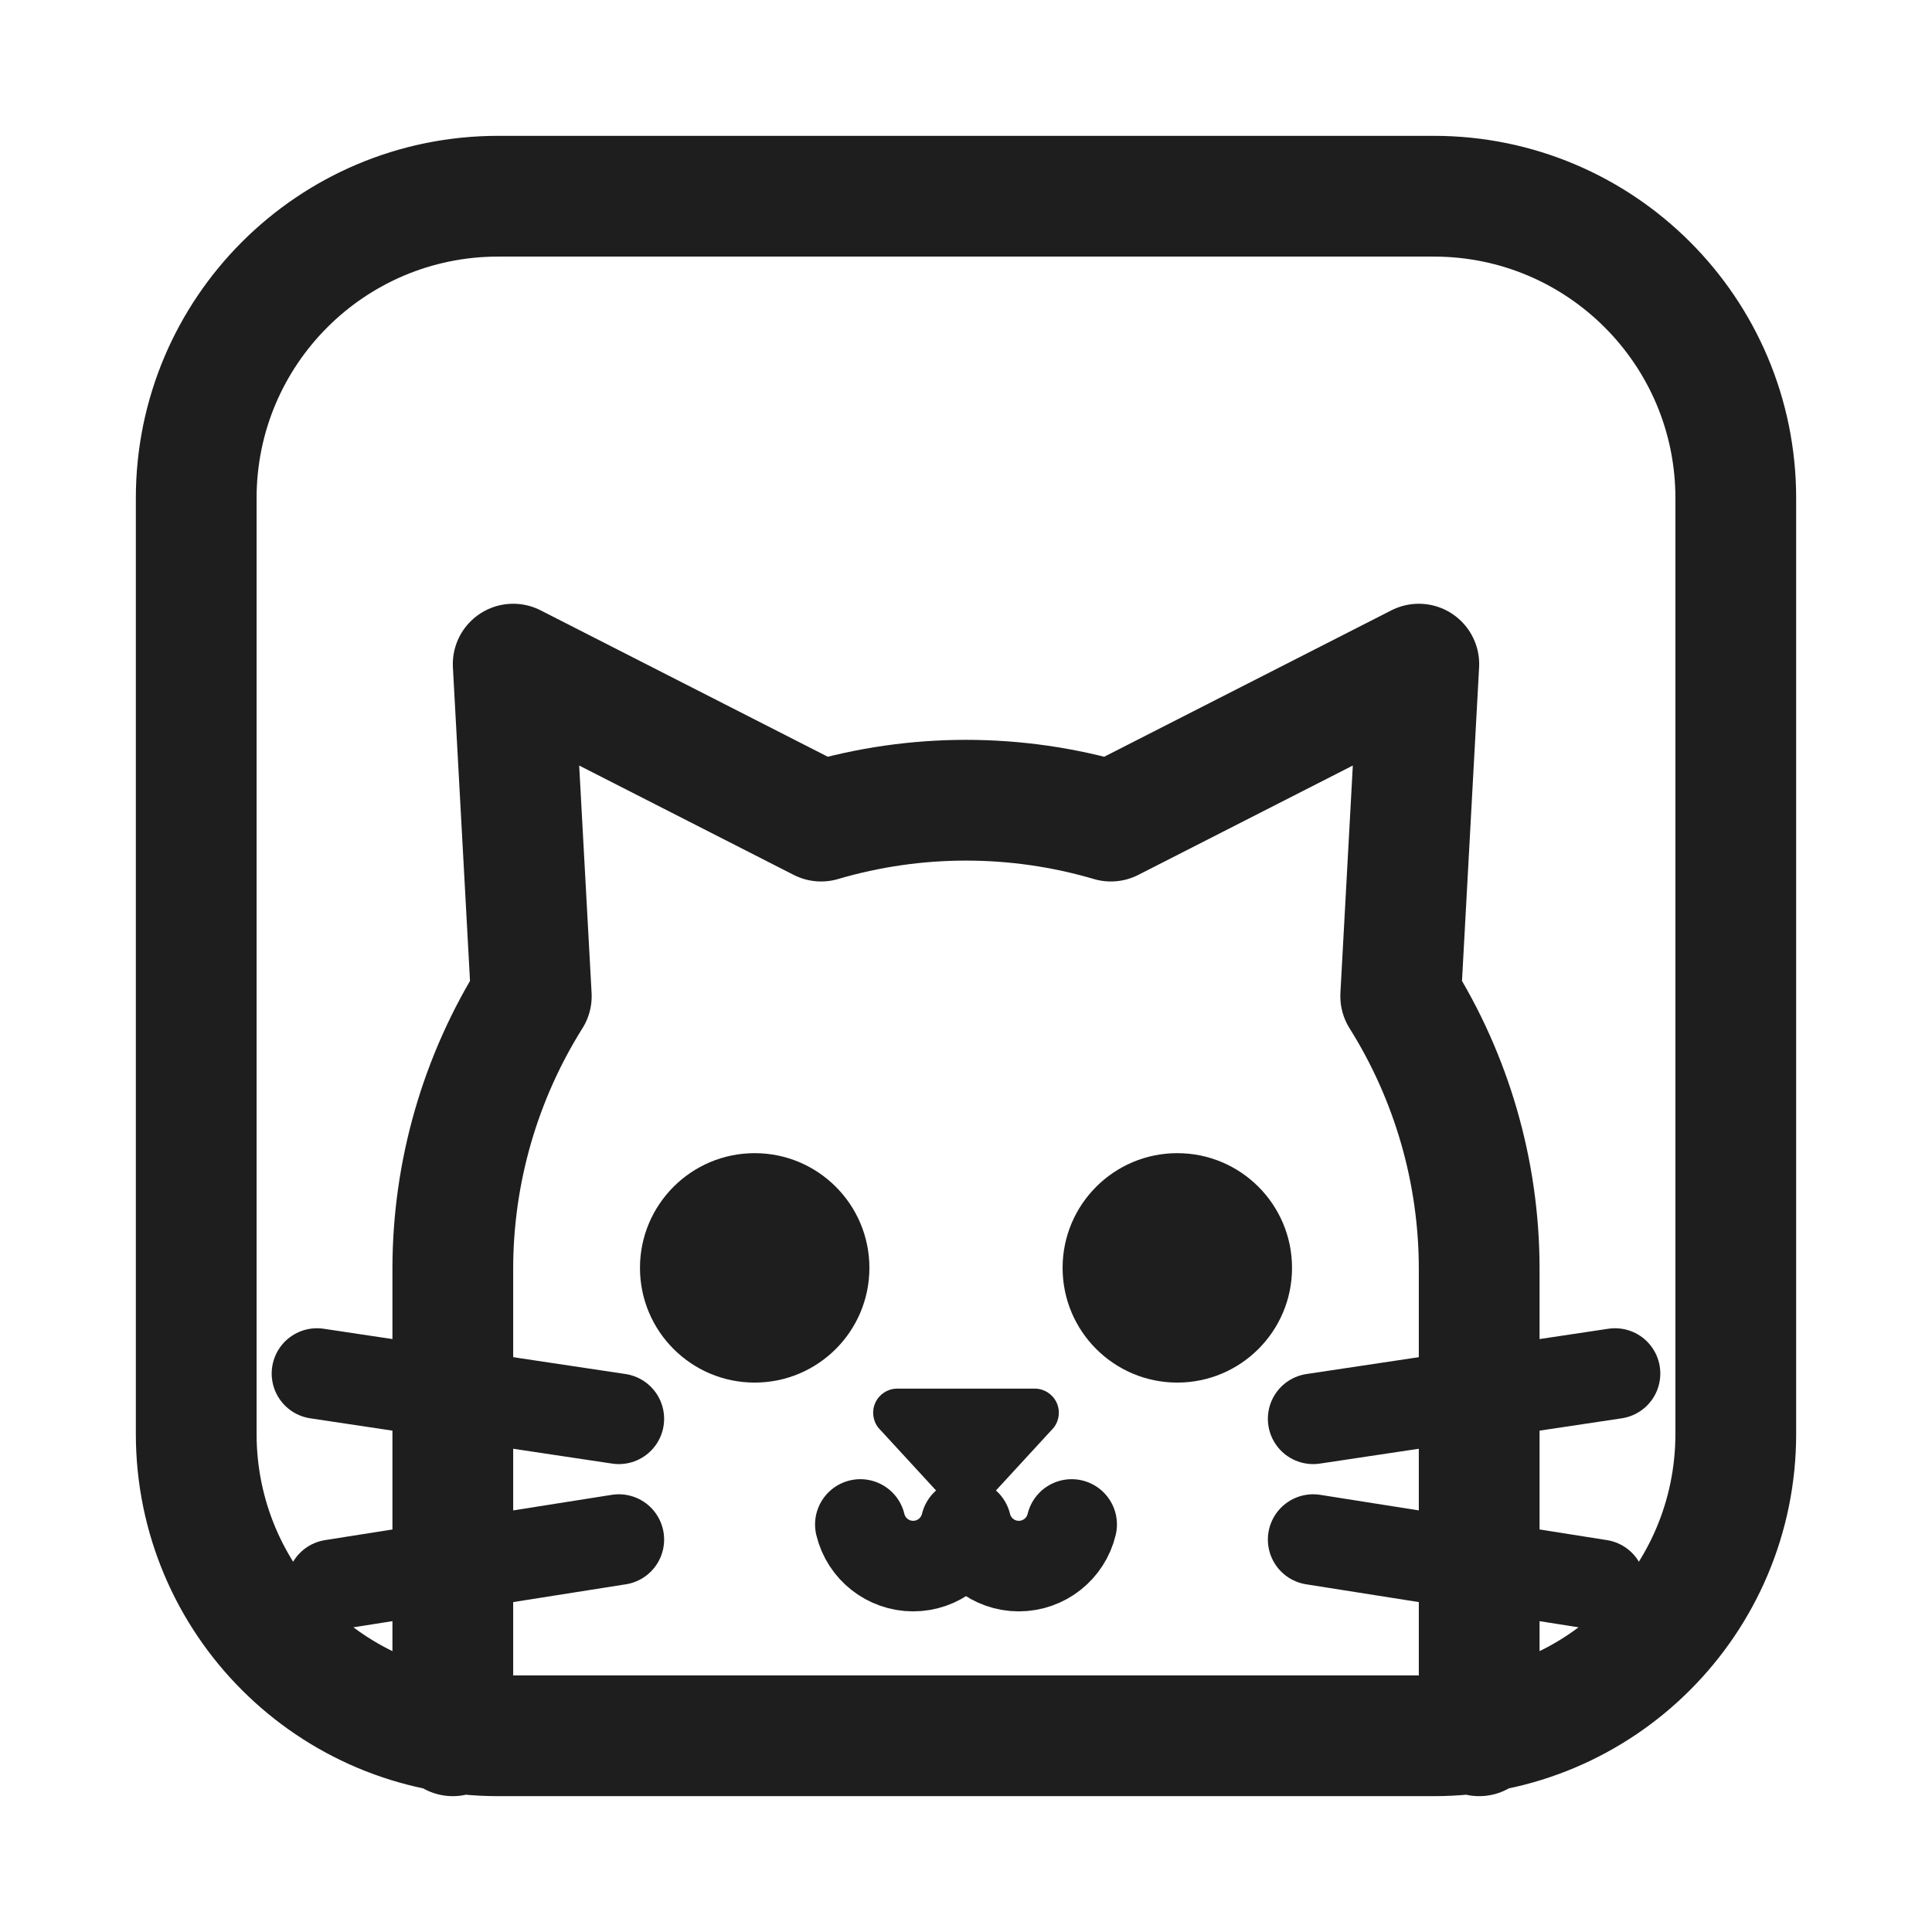
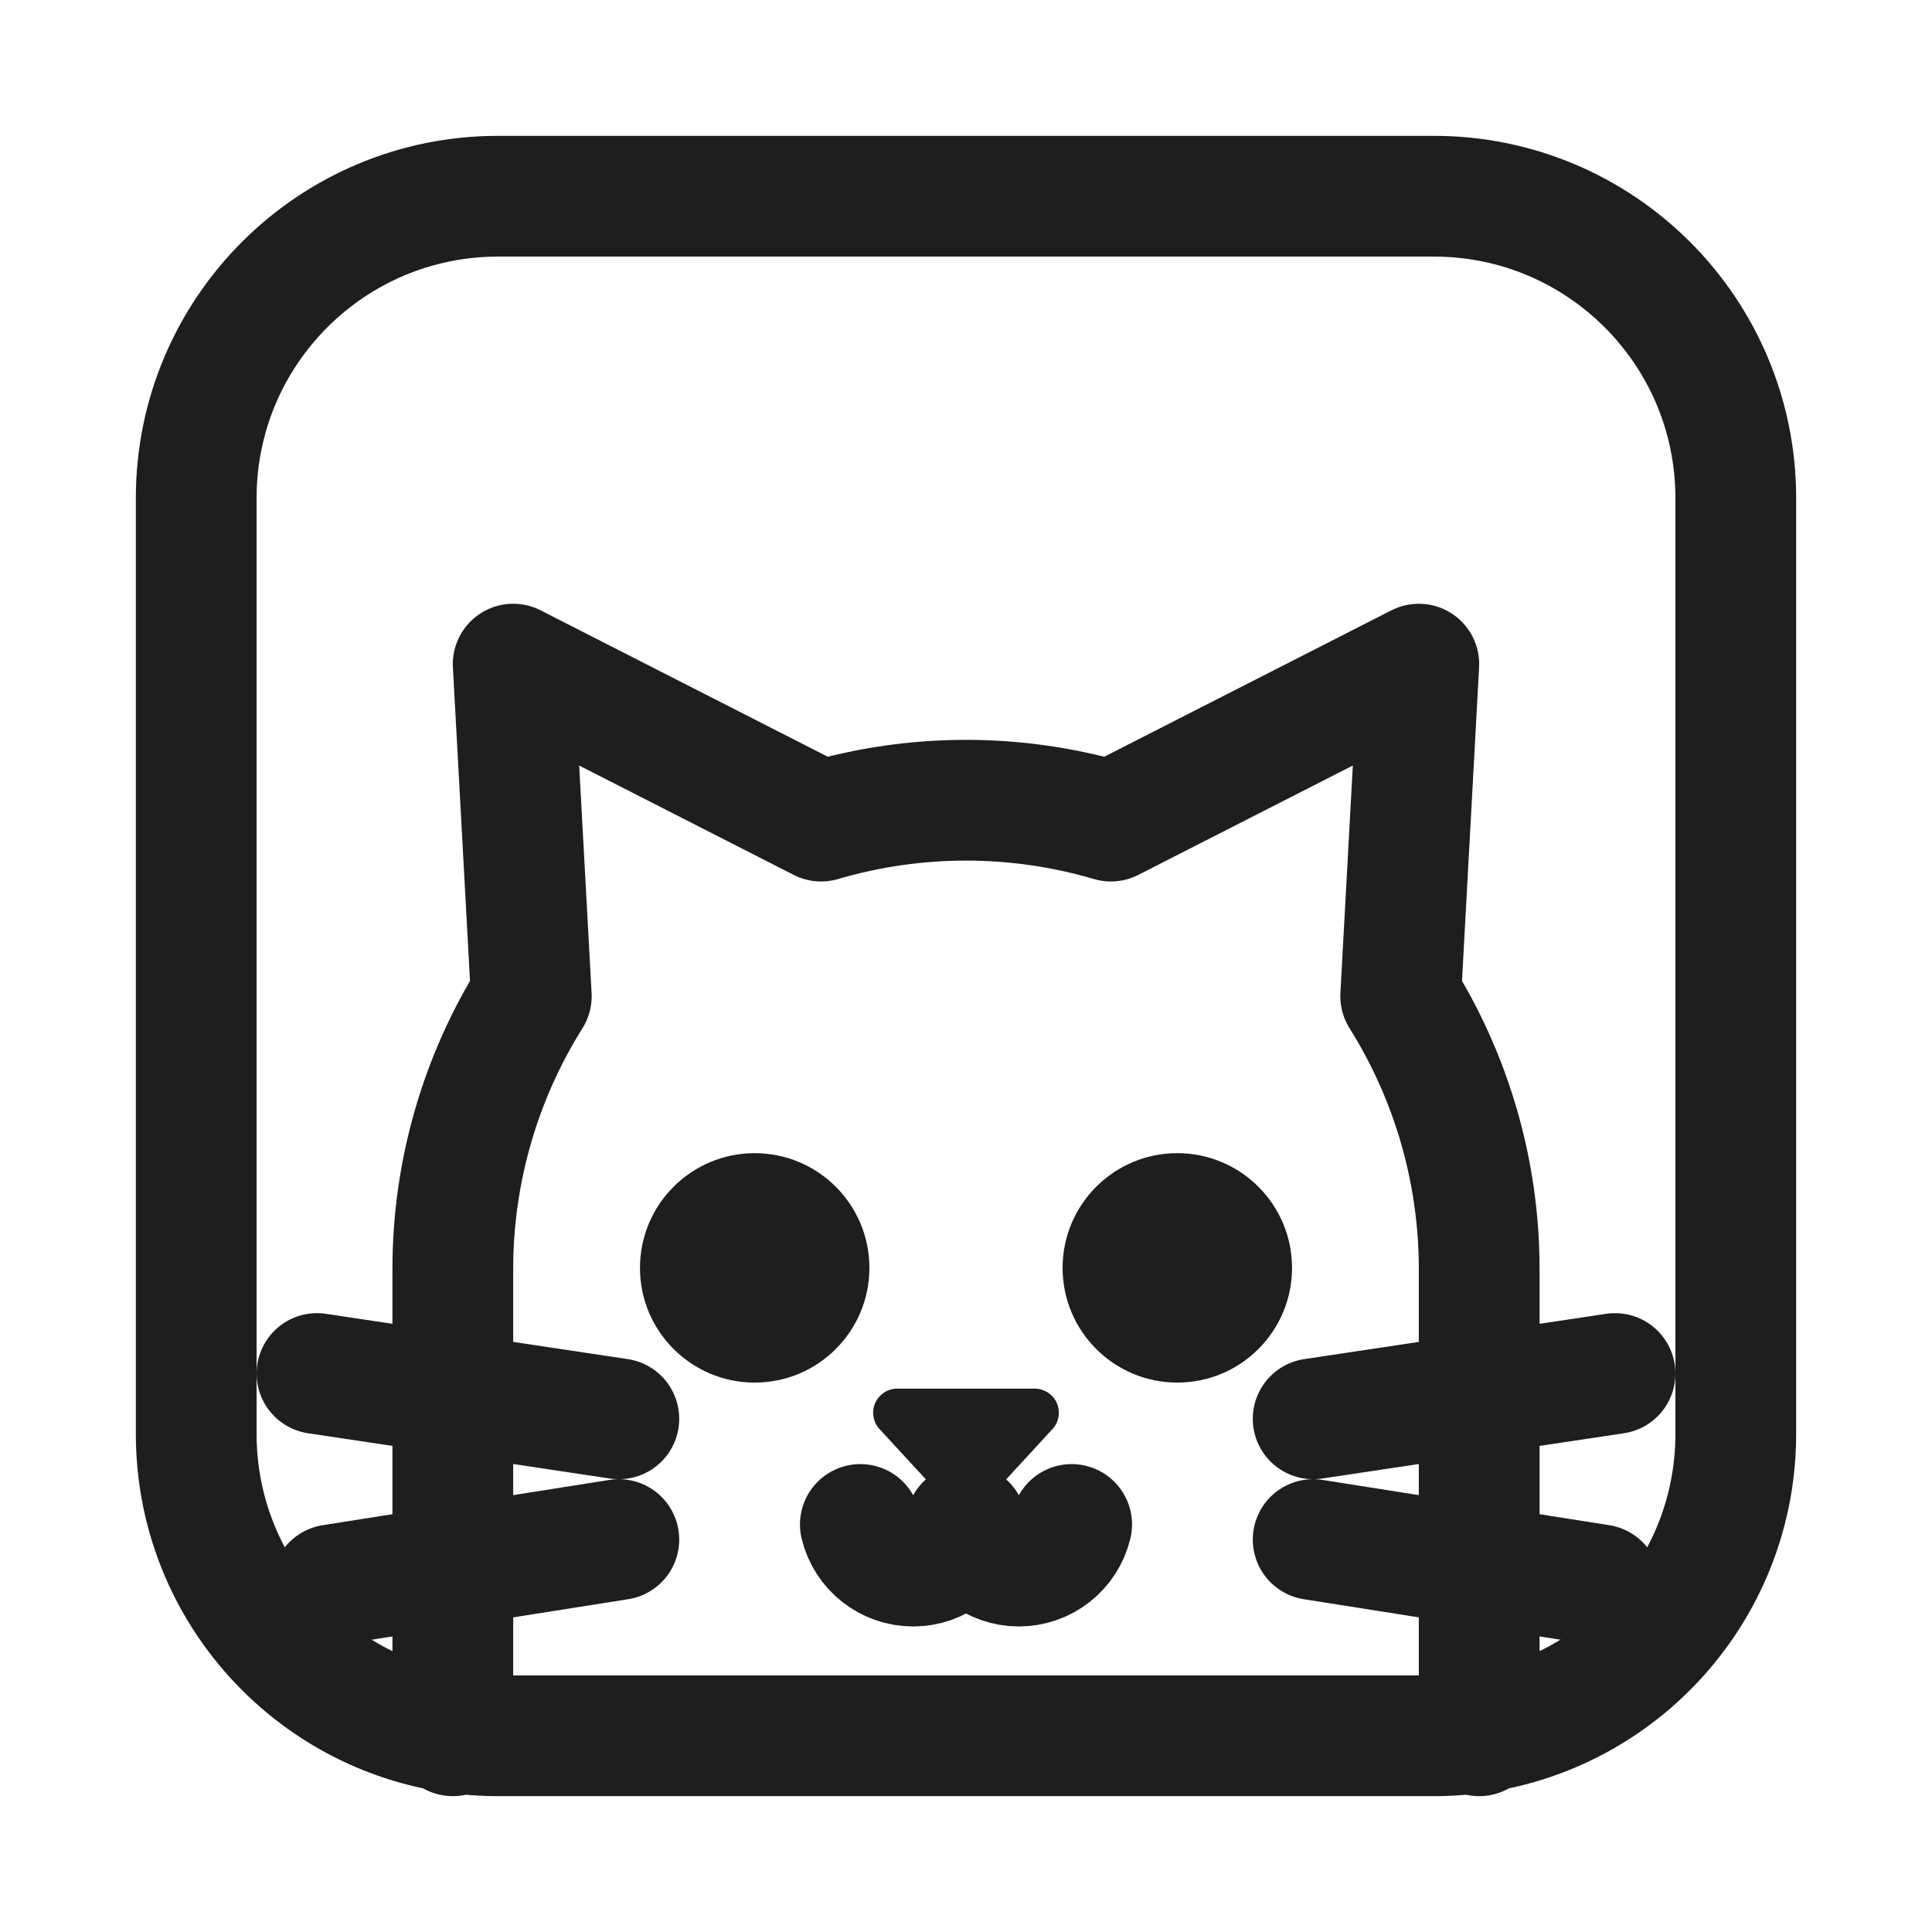
<svg xmlns="http://www.w3.org/2000/svg" width="32" height="32" fill="none" viewBox="0 0 32 32">
  <style>svg{color:#1e1e1e}@media (prefers-color-scheme:dark){svg{color:#f2f2f2}}</style>
  <path stroke="currentColor" stroke-width="2" stroke-linecap="round" stroke-linejoin="round" d="M8.25 3.25h15.5a5 5 0 0 1 5 5v15.5a5 5 0 0 1-5 5H8.25a5 5 0 0 1-5-5V8.25a5 5 0 0 1 5-5M7.5 28.75V21a8.5 8.5 0 0 1 1.3-4.5L8.5 11l5.1 2.6a8.5 8.5 0 0 1 4.8 0L23.5 11l-.3 5.5a8.5 8.5 0 0 1 1.3 4.5v7.75" />
  <circle cx="12.5" cy="21" r="1.9" fill="currentColor" />
  <circle cx="19.5" cy="21" r="1.9" fill="currentColor" />
  <path fill="currentColor" d="M14.85 23h2.3a.4.4 0 0 1 .3.65l-1.15 1.25a.4.4 0 0 1-.6 0l-1.15-1.25a.4.4 0 0 1 .3-.65" />
-   <path stroke="currentColor" stroke-width="1.5" stroke-linecap="round" stroke-linejoin="round" d="M14.25 25.25a.9.9 0 0 0 1.75 0 .9.9 0 0 0 1.75 0" />
-   <path stroke="currentColor" stroke-width="1.5" stroke-linecap="round" stroke-linejoin="round" d="M10.25 23.5 5.25 22.75M10.25 25.5l-4.75.75M21.75 23.5l5-.75M21.75 25.5l4.75.75" />
+   <path stroke="currentColor" stroke-width="2" stroke-linecap="round" stroke-linejoin="round" d="M14.25 25.25a.9.9 0 0 0 1.75 0 .9.9 0 0 0 1.75 0" />
+   <path stroke="currentColor" stroke-width="2" stroke-linecap="round" stroke-linejoin="round" d="M10.25 23.5 5.25 22.75M10.25 25.5l-4.75.75M21.75 23.5l5-.75M21.75 25.5l4.75.75" />
</svg>
